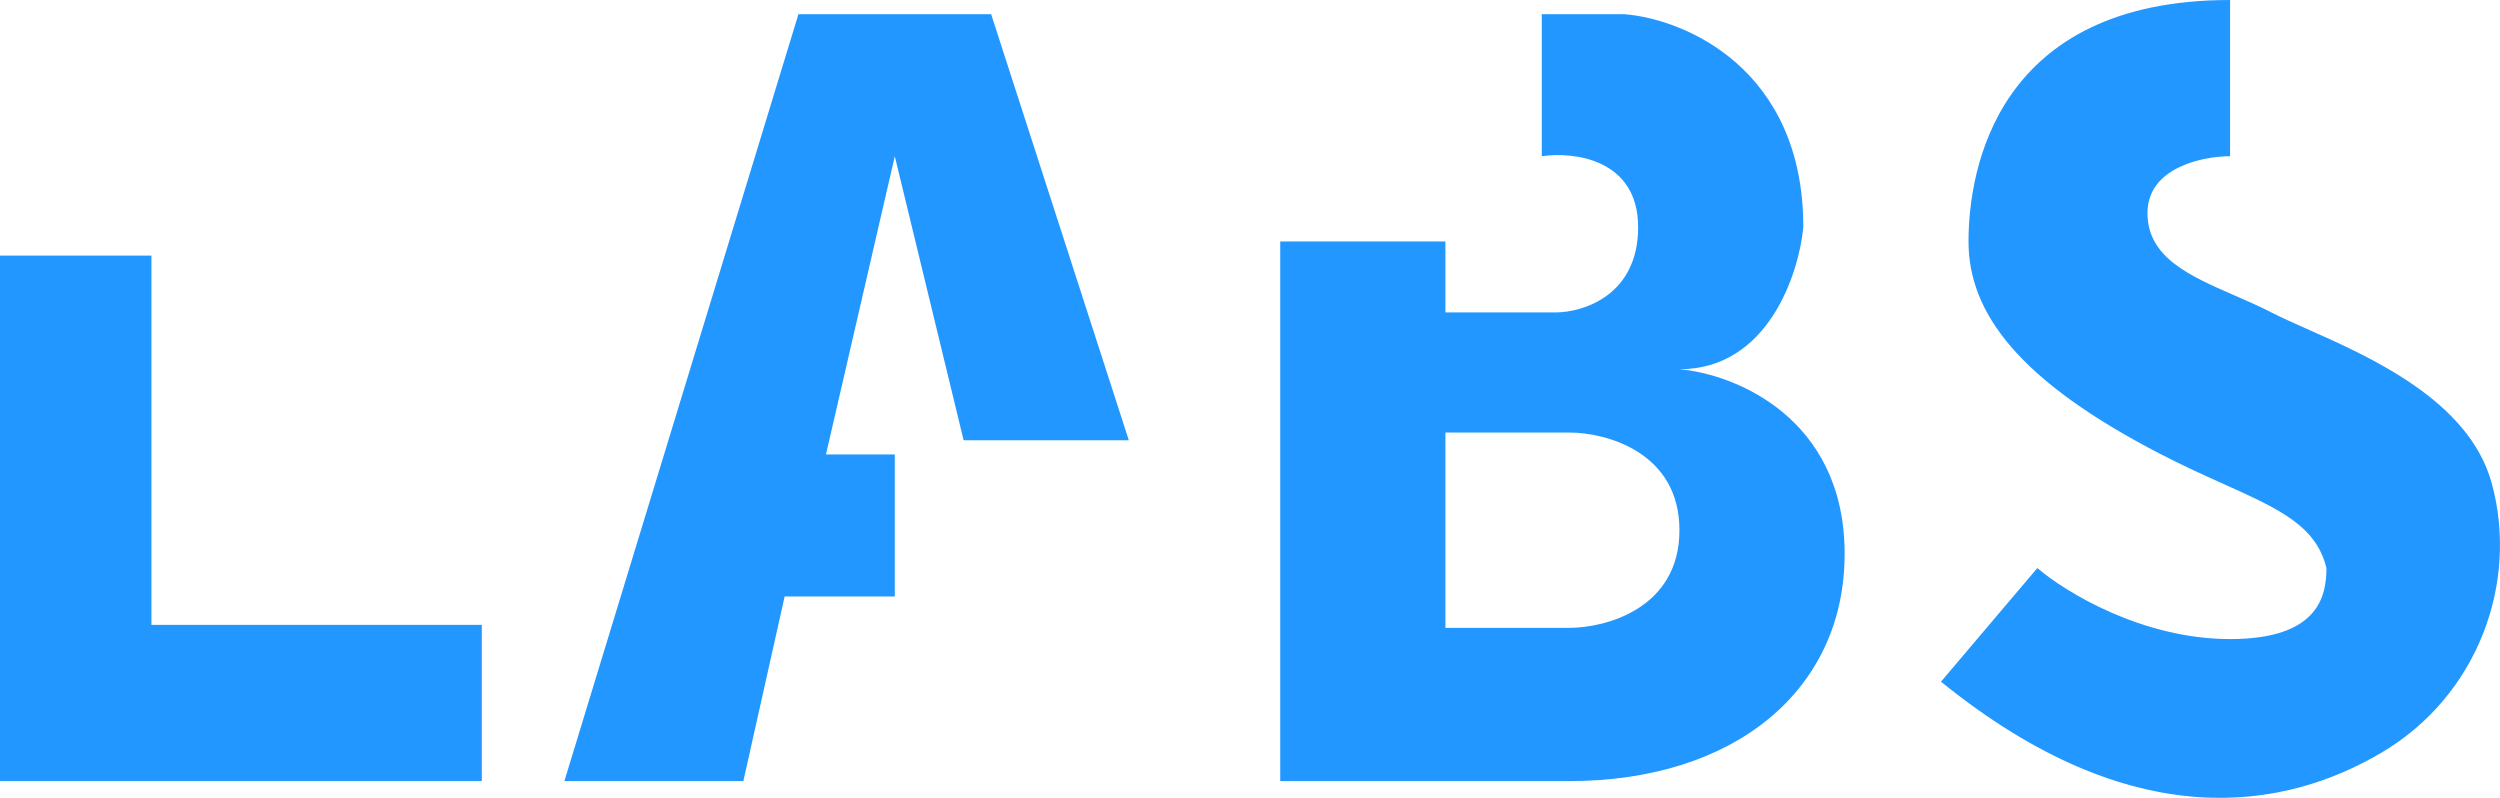
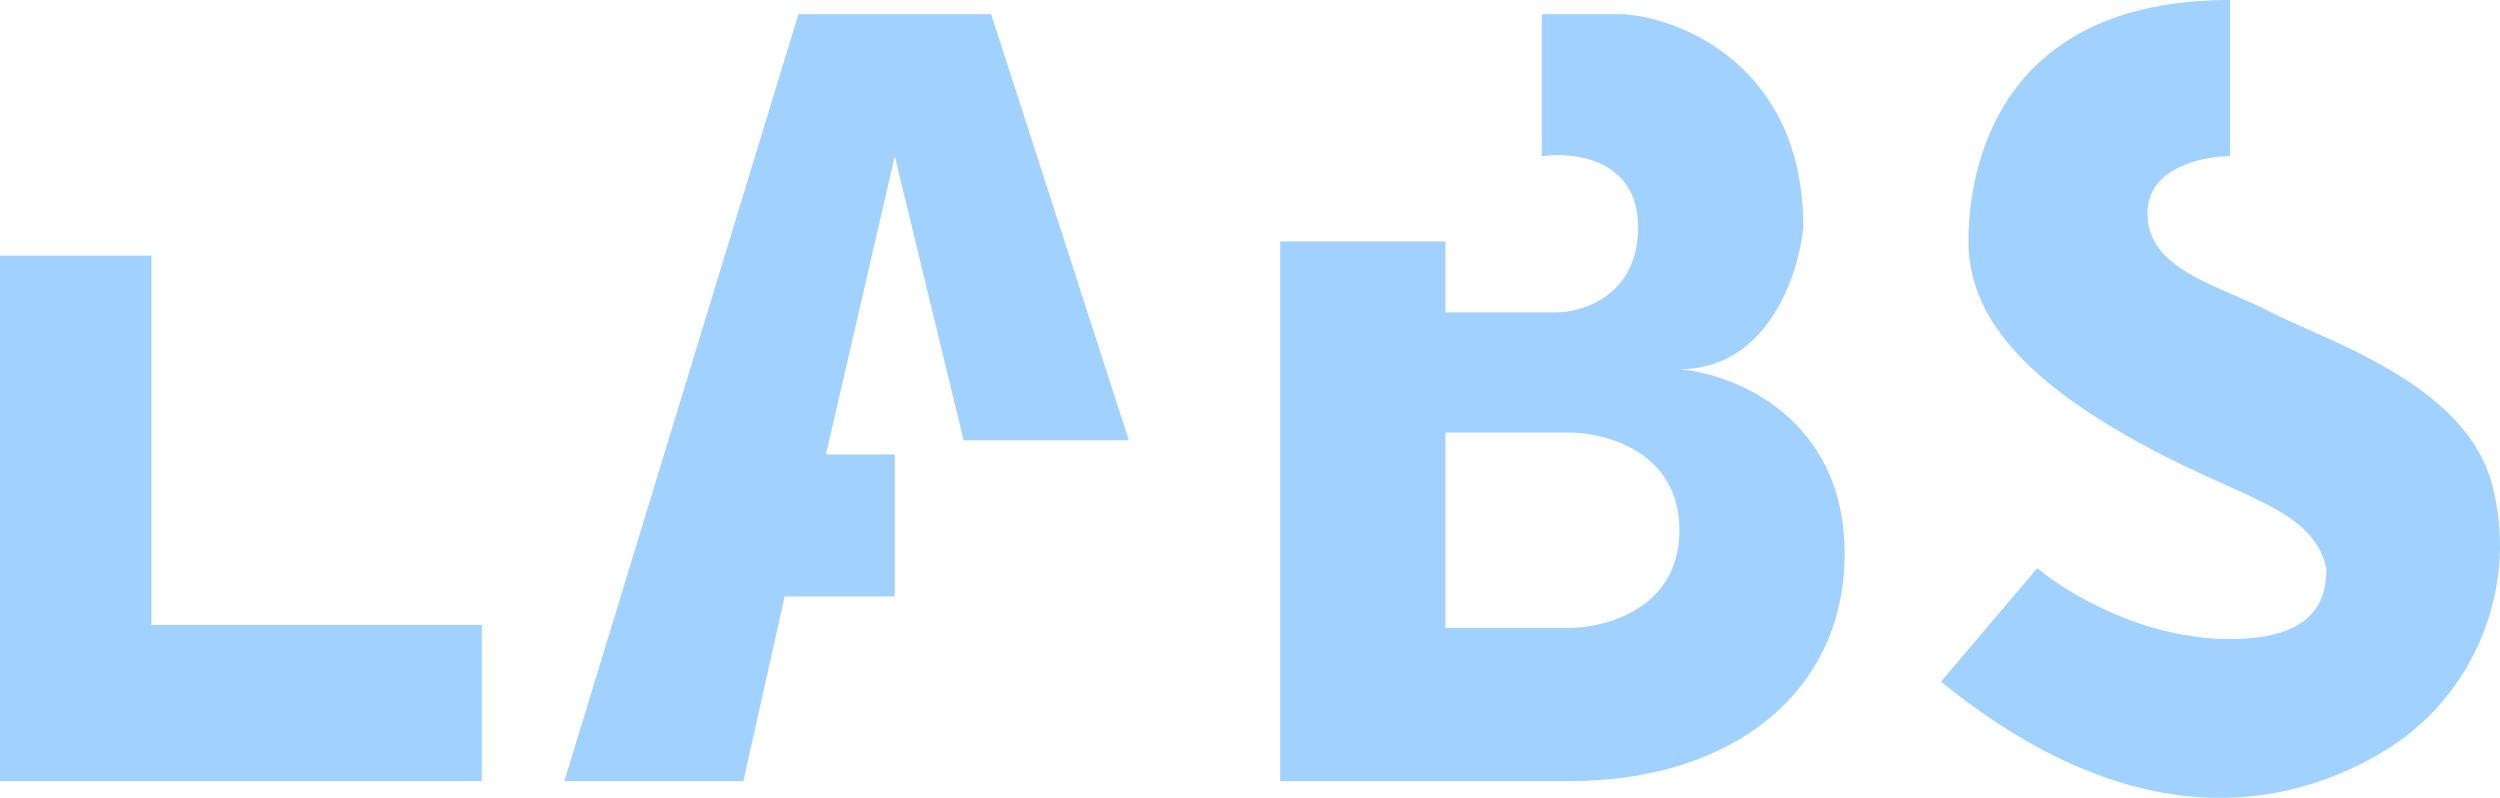
<svg xmlns="http://www.w3.org/2000/svg" width="94" height="30" viewBox="0 0 94 30" fill="none">
-   <path fill-rule="evenodd" clip-rule="evenodd" d="M89.544 28.3C85.921 30.436 80.228 31.504 72.981 25.631L76.604 21.359C77.64 22.249 80.538 24.029 83.851 24.029C87.163 24.029 87.474 22.427 87.474 21.359C87.088 19.766 85.698 19.14 83.618 18.203C82.909 17.884 82.12 17.529 81.263 17.087C75.873 14.307 74.016 11.747 74.016 9.078C74.016 6.408 75.052 0 83.851 0V5.874C82.816 5.874 80.745 6.301 80.745 8.01C80.745 9.681 82.329 10.371 84.01 11.104L84.01 11.104L84.01 11.104C84.478 11.308 84.953 11.515 85.404 11.747C85.767 11.935 86.225 12.138 86.74 12.367C89.162 13.443 92.832 15.073 93.685 18.155C94.72 21.893 93.168 26.165 89.544 28.3ZM21.221 29.369L30.021 0.534H37.267L42.443 16.553H36.232L33.644 5.874L31.056 17.087H33.644V22.427H29.503L27.95 29.369H21.221ZM0 9.611H5.694V23.495H18.116V29.369H0V9.611ZM54.348 9.078H48.137V29.369H59.006C65.217 29.369 69.358 25.951 69.358 20.825C69.358 15.699 65.217 14.061 63.147 13.883C66.46 13.883 67.633 10.323 67.805 8.544C67.805 2.563 63.319 0.712 61.077 0.534H57.971V5.874C59.179 5.696 61.594 5.98 61.594 8.544C61.594 11.107 59.524 11.747 58.489 11.747H54.348V9.078ZM54.348 16.263V23.607H59.006C60.386 23.607 63.147 22.873 63.147 19.935C63.147 16.997 60.386 16.263 59.006 16.263H54.348Z" fill="#2297FF" />
+   <path fill-rule="evenodd" clip-rule="evenodd" d="M89.544 28.3C85.921 30.436 80.228 31.504 72.981 25.631L76.604 21.359C77.64 22.249 80.538 24.029 83.851 24.029C87.163 24.029 87.474 22.427 87.474 21.359C87.088 19.766 85.698 19.14 83.618 18.203C82.909 17.884 82.12 17.529 81.263 17.087C75.873 14.307 74.016 11.747 74.016 9.078C74.016 6.408 75.052 0 83.851 0V5.874C82.816 5.874 80.745 6.301 80.745 8.01C80.745 9.681 82.329 10.371 84.01 11.104L84.01 11.104L84.01 11.104C84.478 11.308 84.953 11.515 85.404 11.747C85.767 11.935 86.225 12.138 86.74 12.367C89.162 13.443 92.832 15.073 93.685 18.155C94.72 21.893 93.168 26.165 89.544 28.3ZM21.221 29.369L30.021 0.534H37.267L42.443 16.553H36.232L33.644 5.874L31.056 17.087H33.644V22.427H29.503L27.95 29.369H21.221ZM0 9.611H5.694V23.495H18.116V29.369H0V9.611ZM54.348 9.078H48.137V29.369H59.006C65.217 29.369 69.358 25.951 69.358 20.825C69.358 15.699 65.217 14.061 63.147 13.883C66.46 13.883 67.633 10.323 67.805 8.544C67.805 2.563 63.319 0.712 61.077 0.534H57.971V5.874C59.179 5.696 61.594 5.98 61.594 8.544C61.594 11.107 59.524 11.747 58.489 11.747H54.348V9.078ZM54.348 16.263V23.607H59.006C60.386 23.607 63.147 22.873 63.147 19.935C63.147 16.997 60.386 16.263 59.006 16.263H54.348Z" fill="#a1d1ff" />
</svg>
